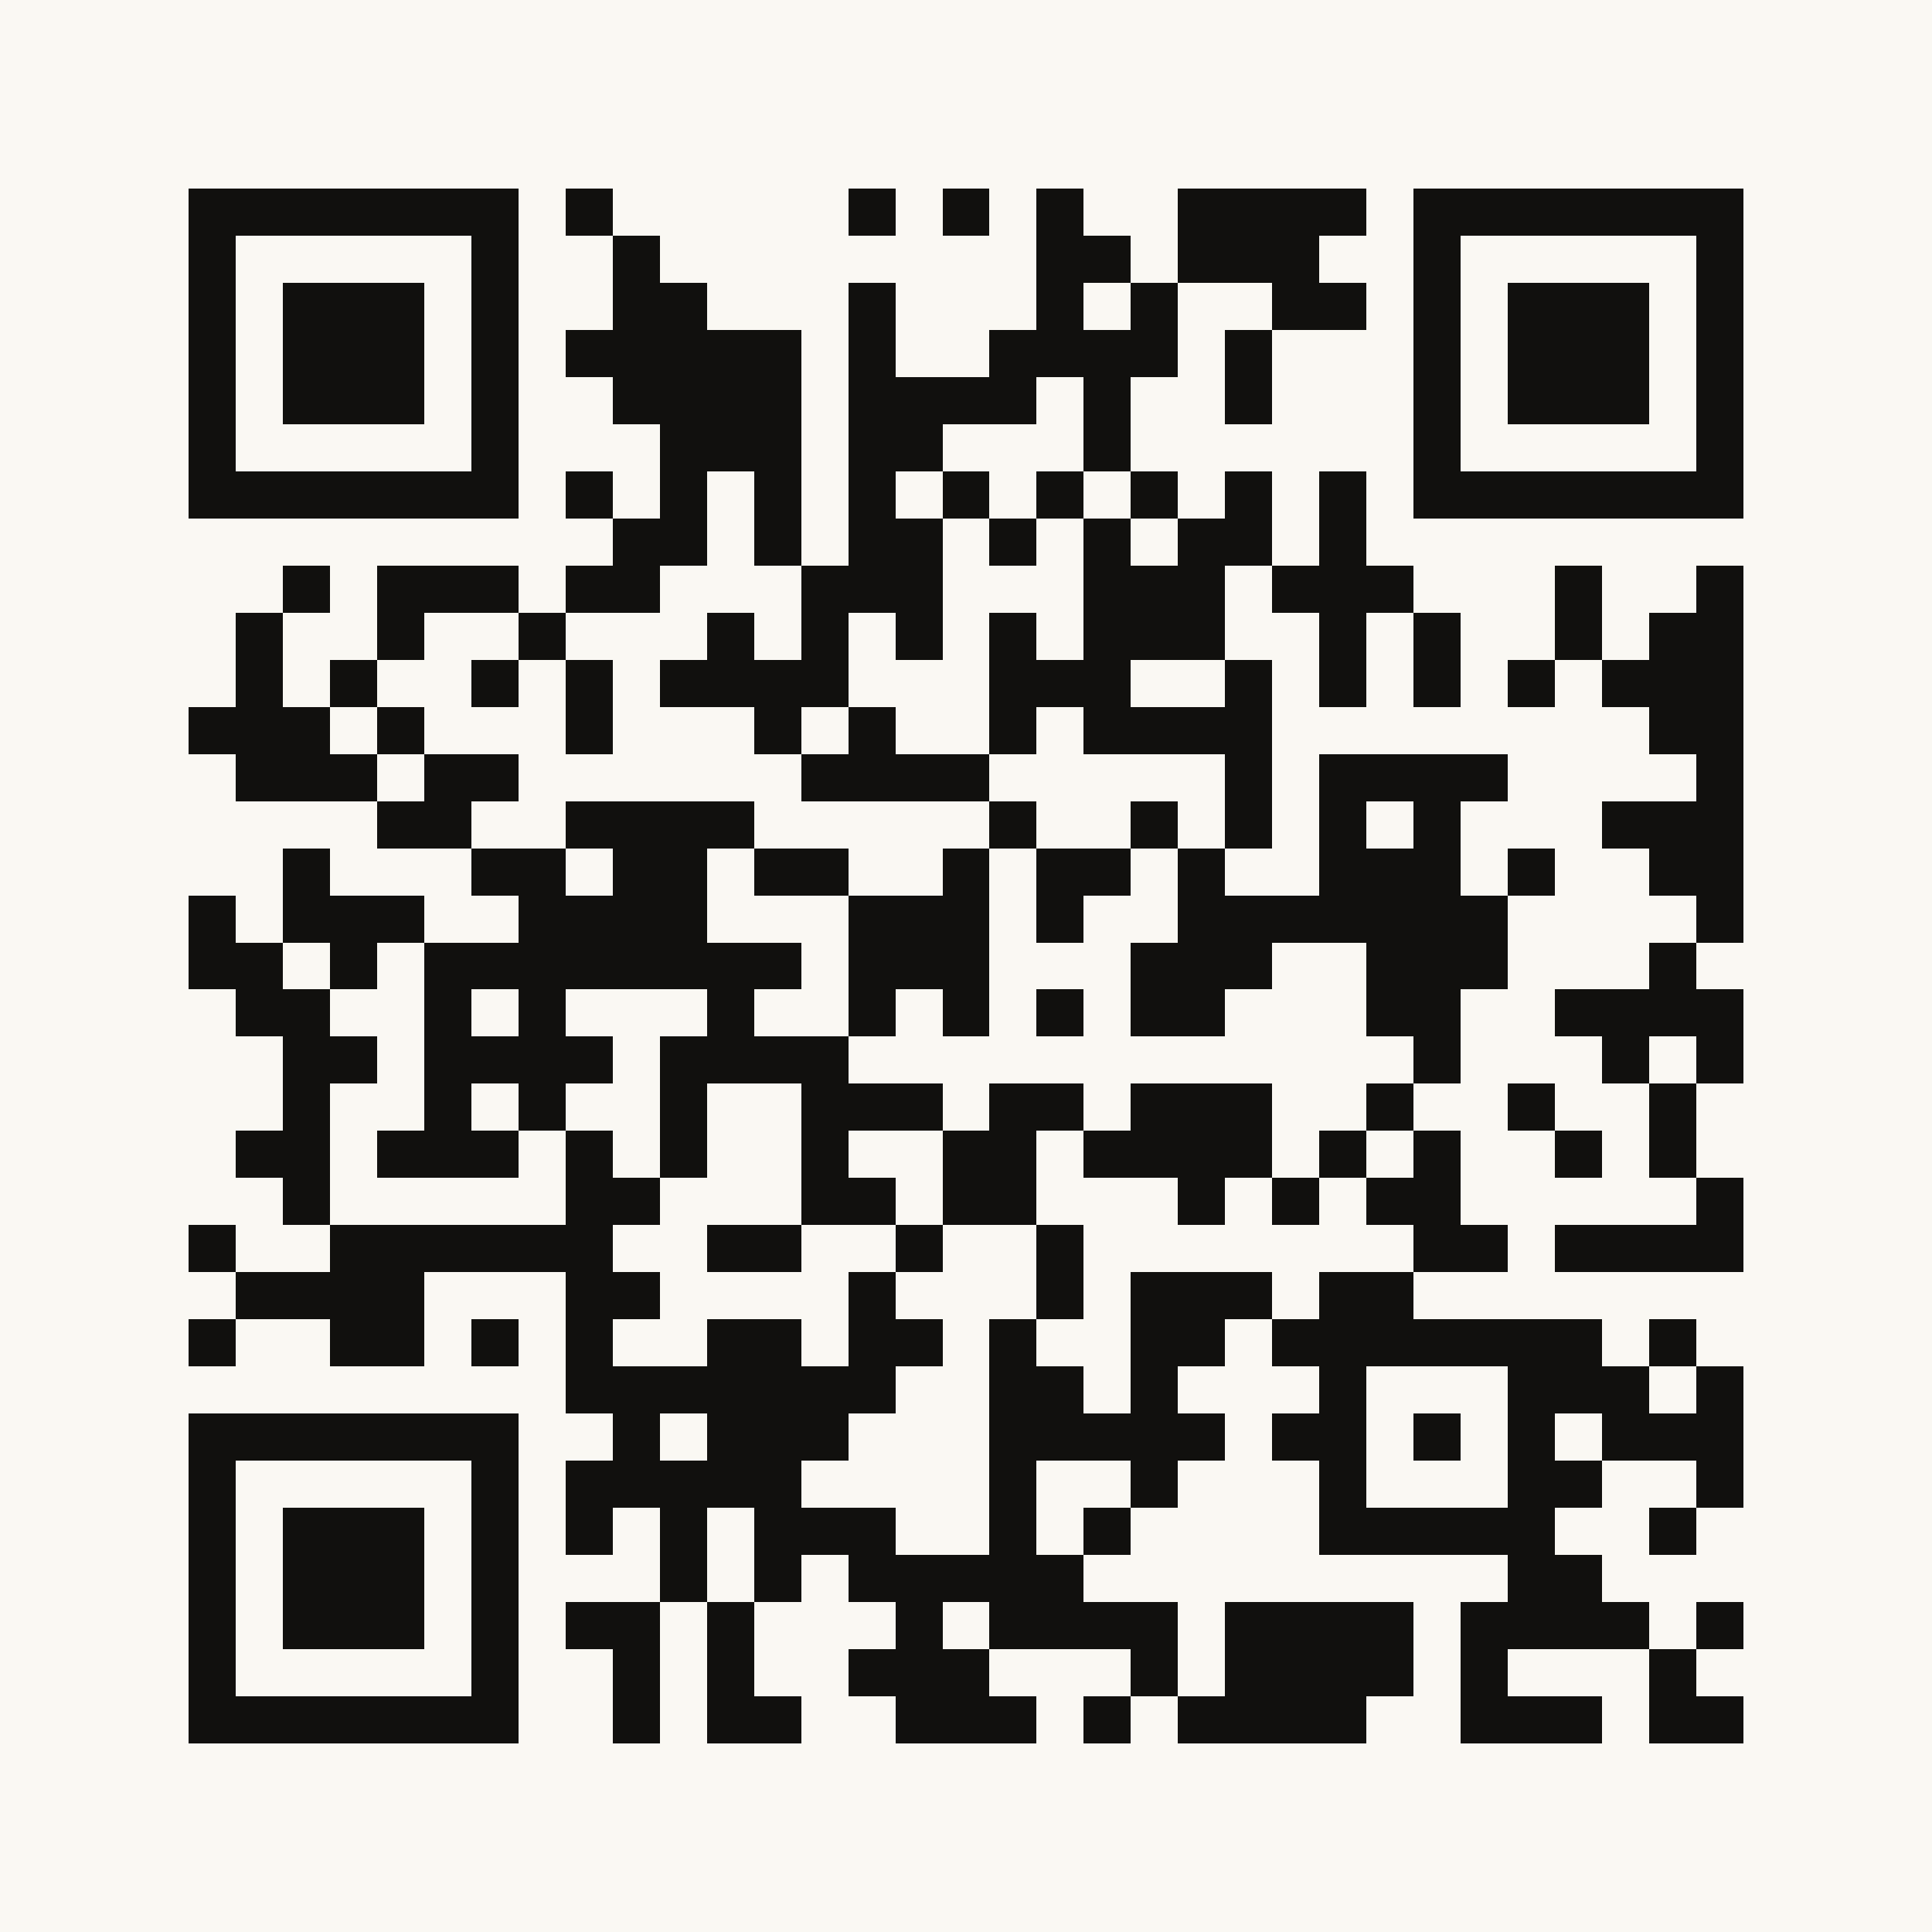
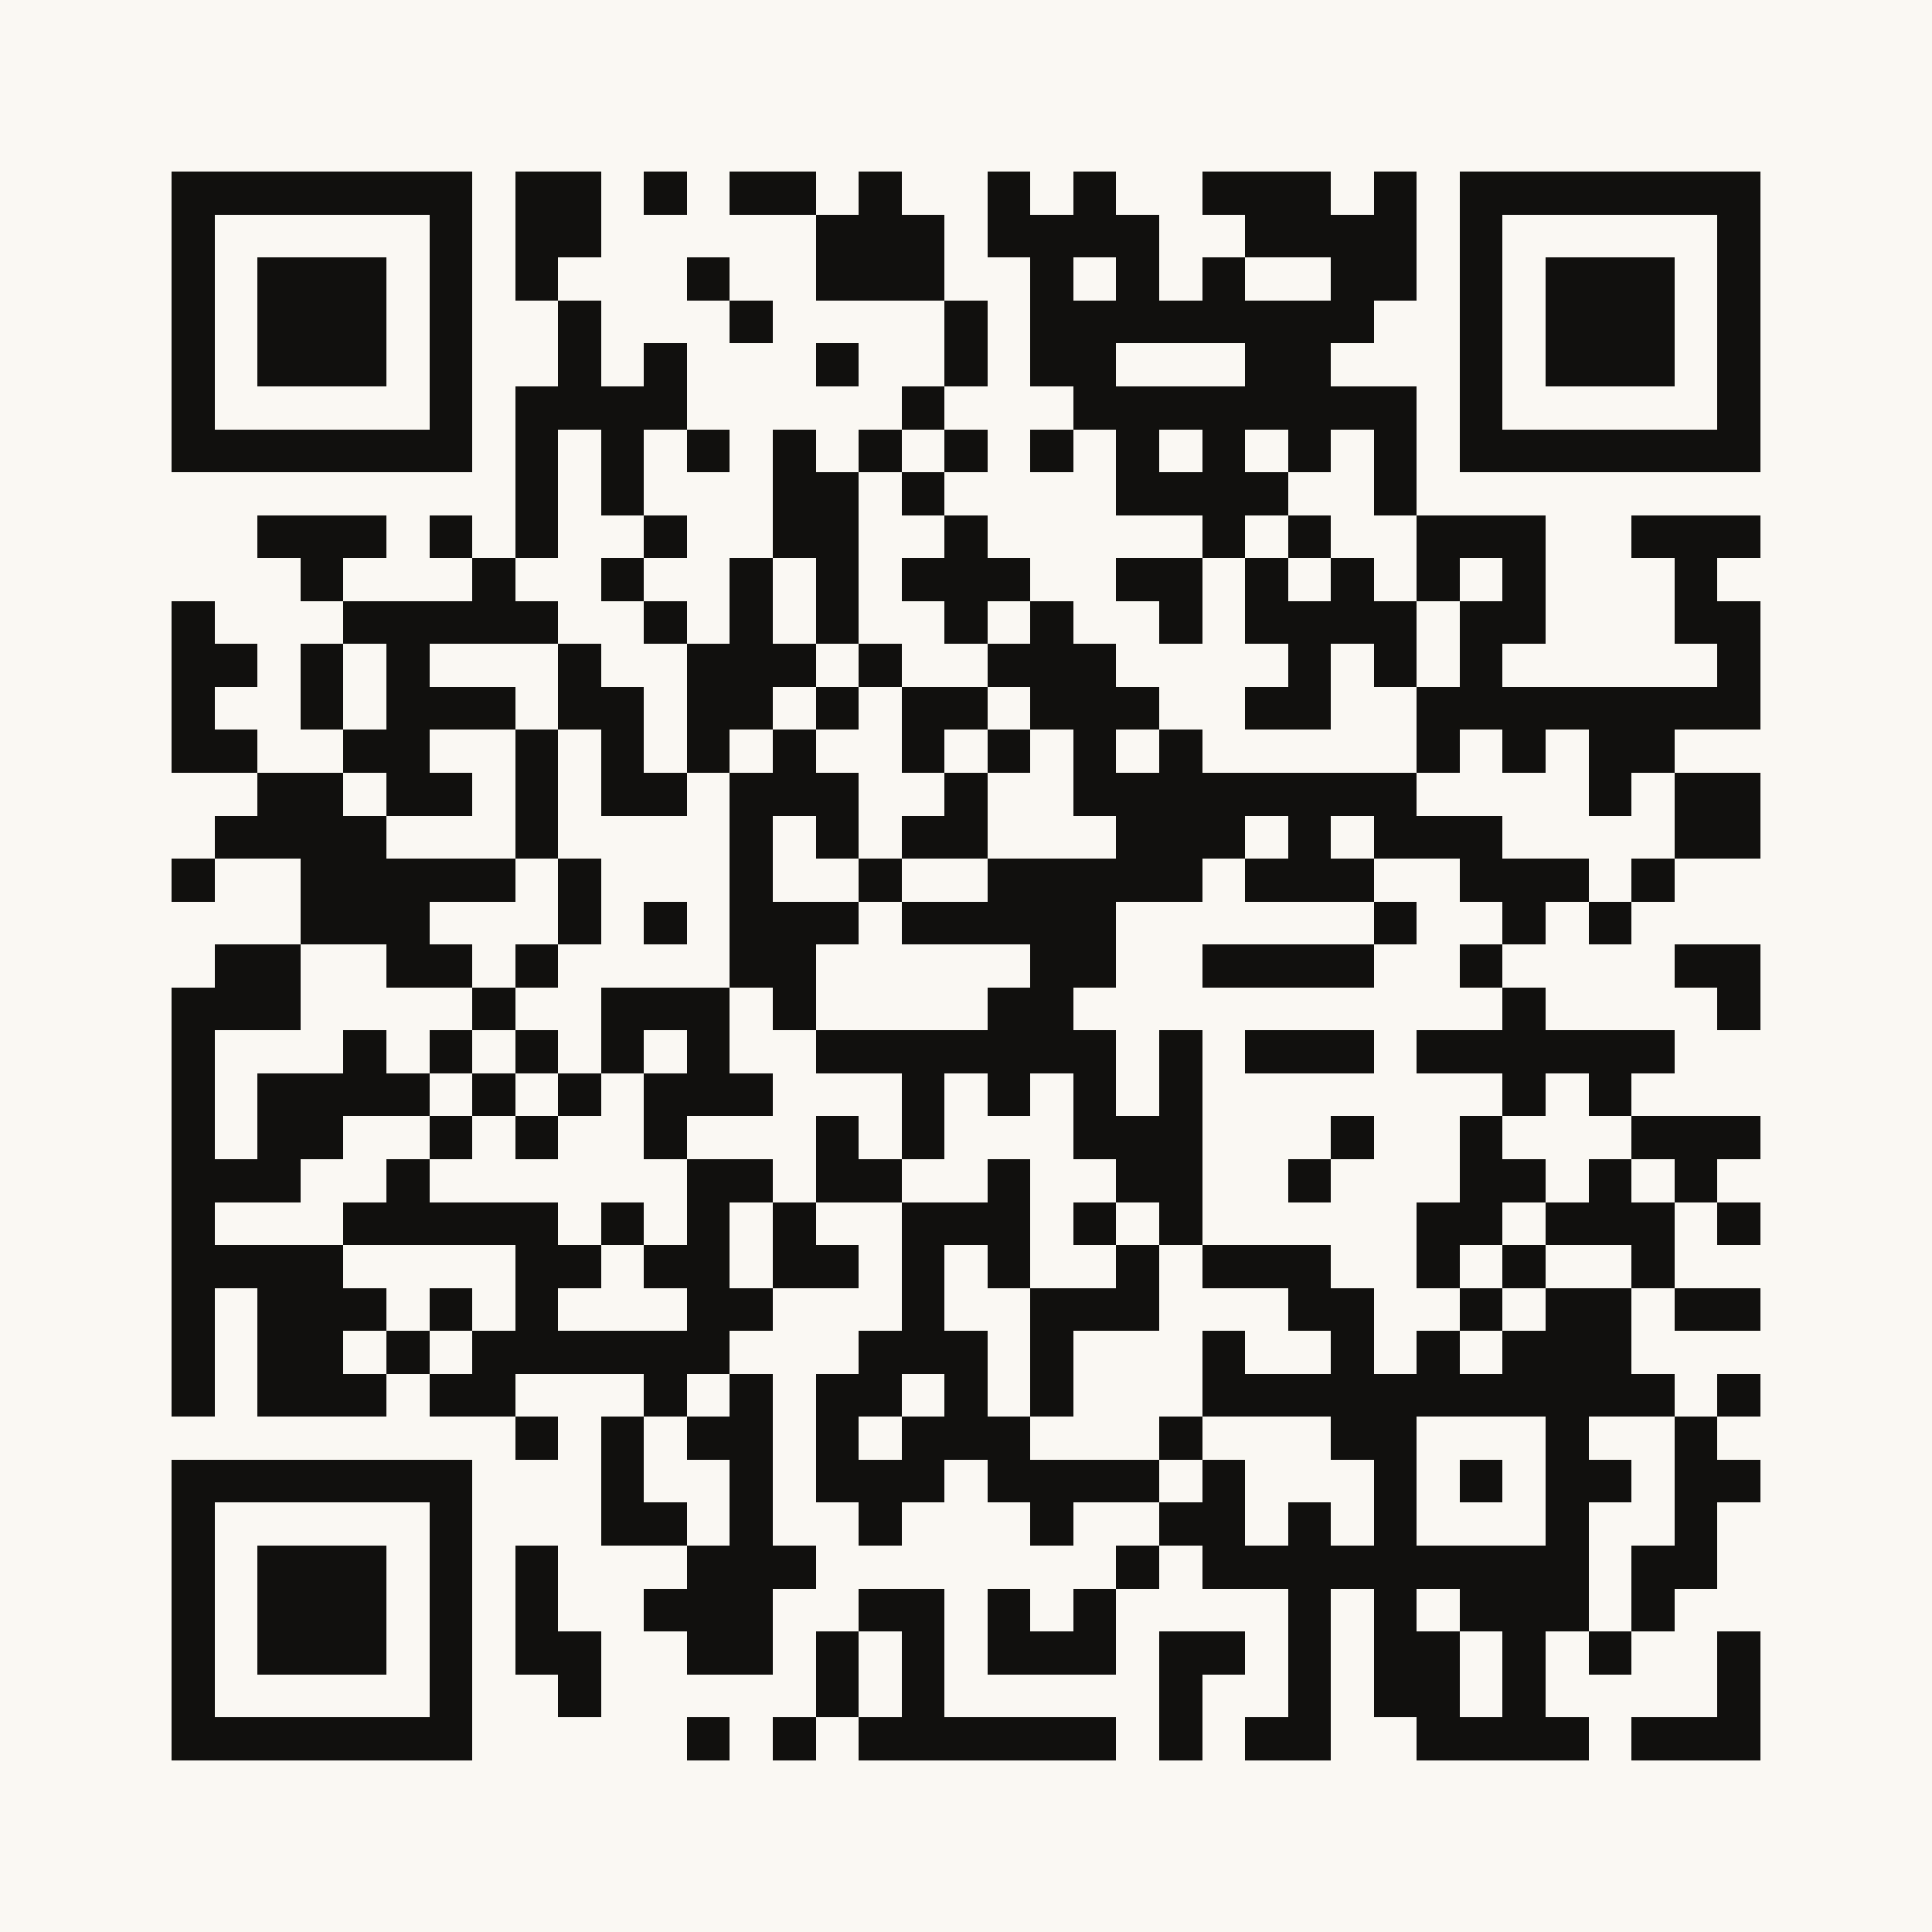
- <svg height="1024" width="1024" viewBox="0 0 41 41" role="img">
-   <path fill="#FAF8F3" d="M0,0 h41v41H0z" shape-rendering="crispEdges" />
-   <path fill="#11100E" d="M4 4h7v1H4zM12 4h1v1H12zM18 4h1v1H18zM20 4h1v1H20zM22 4h1v1H22zM25 4h4v1H25zM30,4 h7v1H30zM4 5h1v1H4zM10 5h1v1H10zM13 5h1v1H13zM22 5h2v1H22zM25 5h3v1H25zM30 5h1v1H30zM36,5 h1v1H36zM4 6h1v1H4zM6 6h3v1H6zM10 6h1v1H10zM13 6h2v1H13zM18 6h1v1H18zM22 6h1v1H22zM24 6h1v1H24zM27 6h2v1H27zM30 6h1v1H30zM32 6h3v1H32zM36,6 h1v1H36zM4 7h1v1H4zM6 7h3v1H6zM10 7h1v1H10zM12 7h5v1H12zM18 7h1v1H18zM21 7h4v1H21zM26 7h1v1H26zM30 7h1v1H30zM32 7h3v1H32zM36,7 h1v1H36zM4 8h1v1H4zM6 8h3v1H6zM10 8h1v1H10zM13 8h4v1H13zM18 8h4v1H18zM23 8h1v1H23zM26 8h1v1H26zM30 8h1v1H30zM32 8h3v1H32zM36,8 h1v1H36zM4 9h1v1H4zM10 9h1v1H10zM14 9h3v1H14zM18 9h2v1H18zM23 9h1v1H23zM30 9h1v1H30zM36,9 h1v1H36zM4 10h7v1H4zM12 10h1v1H12zM14 10h1v1H14zM16 10h1v1H16zM18 10h1v1H18zM20 10h1v1H20zM22 10h1v1H22zM24 10h1v1H24zM26 10h1v1H26zM28 10h1v1H28zM30,10 h7v1H30zM13 11h2v1H13zM16 11h1v1H16zM18 11h2v1H18zM21 11h1v1H21zM23 11h1v1H23zM25 11h2v1H25zM28 11h1v1H28zM6 12h1v1H6zM8 12h3v1H8zM12 12h2v1H12zM17 12h3v1H17zM23 12h3v1H23zM27 12h3v1H27zM33 12h1v1H33zM36,12 h1v1H36zM5 13h1v1H5zM8 13h1v1H8zM11 13h1v1H11zM15 13h1v1H15zM17 13h1v1H17zM19 13h1v1H19zM21 13h1v1H21zM23 13h3v1H23zM28 13h1v1H28zM30 13h1v1H30zM33 13h1v1H33zM35,13 h2v1H35zM5 14h1v1H5zM7 14h1v1H7zM10 14h1v1H10zM12 14h1v1H12zM14 14h4v1H14zM21 14h3v1H21zM26 14h1v1H26zM28 14h1v1H28zM30 14h1v1H30zM32 14h1v1H32zM34,14 h3v1H34zM4 15h3v1H4zM8 15h1v1H8zM12 15h1v1H12zM16 15h1v1H16zM18 15h1v1H18zM21 15h1v1H21zM23 15h4v1H23zM35,15 h2v1H35zM5 16h3v1H5zM9 16h2v1H9zM17 16h4v1H17zM26 16h1v1H26zM28 16h4v1H28zM36,16 h1v1H36zM8 17h2v1H8zM12 17h4v1H12zM21 17h1v1H21zM24 17h1v1H24zM26 17h1v1H26zM28 17h1v1H28zM30 17h1v1H30zM34,17 h3v1H34zM6 18h1v1H6zM10 18h2v1H10zM13 18h2v1H13zM16 18h2v1H16zM20 18h1v1H20zM22 18h2v1H22zM25 18h1v1H25zM28 18h3v1H28zM32 18h1v1H32zM35,18 h2v1H35zM4 19h1v1H4zM6 19h3v1H6zM11 19h4v1H11zM18 19h3v1H18zM22 19h1v1H22zM25 19h7v1H25zM36,19 h1v1H36zM4 20h2v1H4zM7 20h1v1H7zM9 20h8v1H9zM18 20h3v1H18zM24 20h3v1H24zM29 20h3v1H29zM35 20h1v1H35zM5 21h2v1H5zM9 21h1v1H9zM11 21h1v1H11zM15 21h1v1H15zM18 21h1v1H18zM20 21h1v1H20zM22 21h1v1H22zM24 21h2v1H24zM29 21h2v1H29zM33,21 h4v1H33zM6 22h2v1H6zM9 22h4v1H9zM14 22h4v1H14zM30 22h1v1H30zM34 22h1v1H34zM36,22 h1v1H36zM6 23h1v1H6zM9 23h1v1H9zM11 23h1v1H11zM14 23h1v1H14zM17 23h3v1H17zM21 23h2v1H21zM24 23h3v1H24zM29 23h1v1H29zM32 23h1v1H32zM35 23h1v1H35zM5 24h2v1H5zM8 24h3v1H8zM12 24h1v1H12zM14 24h1v1H14zM17 24h1v1H17zM20 24h2v1H20zM23 24h4v1H23zM28 24h1v1H28zM30 24h1v1H30zM33 24h1v1H33zM35 24h1v1H35zM6 25h1v1H6zM12 25h2v1H12zM17 25h2v1H17zM20 25h2v1H20zM25 25h1v1H25zM27 25h1v1H27zM29 25h2v1H29zM36,25 h1v1H36zM4 26h1v1H4zM7 26h6v1H7zM15 26h2v1H15zM19 26h1v1H19zM22 26h1v1H22zM30 26h2v1H30zM33,26 h4v1H33zM5 27h4v1H5zM12 27h2v1H12zM18 27h1v1H18zM22 27h1v1H22zM24 27h3v1H24zM28 27h2v1H28zM4 28h1v1H4zM7 28h2v1H7zM10 28h1v1H10zM12 28h1v1H12zM15 28h2v1H15zM18 28h2v1H18zM21 28h1v1H21zM24 28h2v1H24zM27 28h7v1H27zM35 28h1v1H35zM12 29h7v1H12zM21 29h2v1H21zM24 29h1v1H24zM28 29h1v1H28zM32 29h3v1H32zM36,29 h1v1H36zM4 30h7v1H4zM13 30h1v1H13zM15 30h3v1H15zM21 30h5v1H21zM27 30h2v1H27zM30 30h1v1H30zM32 30h1v1H32zM34,30 h3v1H34zM4 31h1v1H4zM10 31h1v1H10zM12 31h5v1H12zM21 31h1v1H21zM24 31h1v1H24zM28 31h1v1H28zM32 31h2v1H32zM36,31 h1v1H36zM4 32h1v1H4zM6 32h3v1H6zM10 32h1v1H10zM12 32h1v1H12zM14 32h1v1H14zM16 32h3v1H16zM21 32h1v1H21zM23 32h1v1H23zM28 32h5v1H28zM35 32h1v1H35zM4 33h1v1H4zM6 33h3v1H6zM10 33h1v1H10zM14 33h1v1H14zM16 33h1v1H16zM18 33h5v1H18zM32 33h2v1H32zM4 34h1v1H4zM6 34h3v1H6zM10 34h1v1H10zM12 34h2v1H12zM15 34h1v1H15zM19 34h1v1H19zM21 34h4v1H21zM26 34h4v1H26zM31 34h4v1H31zM36,34 h1v1H36zM4 35h1v1H4zM10 35h1v1H10zM13 35h1v1H13zM15 35h1v1H15zM18 35h3v1H18zM24 35h1v1H24zM26 35h4v1H26zM31 35h1v1H31zM35 35h1v1H35zM4 36h7v1H4zM13 36h1v1H13zM15 36h2v1H15zM19 36h3v1H19zM23 36h1v1H23zM25 36h4v1H25zM31 36h3v1H31zM35,36 h2v1H35z" shape-rendering="crispEdges" />
+ <svg height="1024" width="1024" viewBox="0 0 45 45" role="img">
+   <path fill="#FAF8F3" d="M0,0 h45v45H0z" shape-rendering="crispEdges" />
+   <path fill="#11100E" d="M4 4h7v1H4zM12 4h2v1H12zM15 4h1v1H15zM17 4h2v1H17zM20 4h1v1H20zM23 4h1v1H23zM25 4h1v1H25zM28 4h3v1H28zM32 4h1v1H32zM34,4 h7v1H34zM4 5h1v1H4zM10 5h1v1H10zM12 5h2v1H12zM19 5h3v1H19zM23 5h4v1H23zM29 5h4v1H29zM34 5h1v1H34zM40,5 h1v1H40zM4 6h1v1H4zM6 6h3v1H6zM10 6h1v1H10zM12 6h1v1H12zM16 6h1v1H16zM19 6h3v1H19zM24 6h1v1H24zM26 6h1v1H26zM28 6h1v1H28zM31 6h2v1H31zM34 6h1v1H34zM36 6h3v1H36zM40,6 h1v1H40zM4 7h1v1H4zM6 7h3v1H6zM10 7h1v1H10zM13 7h1v1H13zM17 7h1v1H17zM22 7h1v1H22zM24 7h8v1H24zM34 7h1v1H34zM36 7h3v1H36zM40,7 h1v1H40zM4 8h1v1H4zM6 8h3v1H6zM10 8h1v1H10zM13 8h1v1H13zM15 8h1v1H15zM19 8h1v1H19zM22 8h1v1H22zM24 8h2v1H24zM29 8h2v1H29zM34 8h1v1H34zM36 8h3v1H36zM40,8 h1v1H40zM4 9h1v1H4zM10 9h1v1H10zM12 9h4v1H12zM21 9h1v1H21zM25 9h8v1H25zM34 9h1v1H34zM40,9 h1v1H40zM4 10h7v1H4zM12 10h1v1H12zM14 10h1v1H14zM16 10h1v1H16zM18 10h1v1H18zM20 10h1v1H20zM22 10h1v1H22zM24 10h1v1H24zM26 10h1v1H26zM28 10h1v1H28zM30 10h1v1H30zM32 10h1v1H32zM34,10 h7v1H34zM12 11h1v1H12zM14 11h1v1H14zM18 11h2v1H18zM21 11h1v1H21zM26 11h4v1H26zM32 11h1v1H32zM6 12h3v1H6zM10 12h1v1H10zM12 12h1v1H12zM15 12h1v1H15zM18 12h2v1H18zM22 12h1v1H22zM28 12h1v1H28zM30 12h1v1H30zM33 12h3v1H33zM38,12 h3v1H38zM7 13h1v1H7zM11 13h1v1H11zM14 13h1v1H14zM17 13h1v1H17zM19 13h1v1H19zM21 13h3v1H21zM26 13h2v1H26zM29 13h1v1H29zM31 13h1v1H31zM33 13h1v1H33zM35 13h1v1H35zM39 13h1v1H39zM4 14h1v1H4zM8 14h5v1H8zM15 14h1v1H15zM17 14h1v1H17zM19 14h1v1H19zM22 14h1v1H22zM24 14h1v1H24zM27 14h1v1H27zM29 14h4v1H29zM34 14h2v1H34zM39,14 h2v1H39zM4 15h2v1H4zM7 15h1v1H7zM9 15h1v1H9zM13 15h1v1H13zM16 15h3v1H16zM20 15h1v1H20zM23 15h3v1H23zM30 15h1v1H30zM32 15h1v1H32zM34 15h1v1H34zM40,15 h1v1H40zM4 16h1v1H4zM7 16h1v1H7zM9 16h3v1H9zM13 16h2v1H13zM16 16h2v1H16zM19 16h1v1H19zM21 16h2v1H21zM24 16h3v1H24zM29 16h2v1H29zM33,16 h8v1H33zM4 17h2v1H4zM8 17h2v1H8zM12 17h1v1H12zM14 17h1v1H14zM16 17h1v1H16zM18 17h1v1H18zM21 17h1v1H21zM23 17h1v1H23zM25 17h1v1H25zM27 17h1v1H27zM33 17h1v1H33zM35 17h1v1H35zM37 17h2v1H37zM6 18h2v1H6zM9 18h2v1H9zM12 18h1v1H12zM14 18h2v1H14zM17 18h3v1H17zM22 18h1v1H22zM25 18h8v1H25zM37 18h1v1H37zM39,18 h2v1H39zM5 19h4v1H5zM12 19h1v1H12zM17 19h1v1H17zM19 19h1v1H19zM21 19h2v1H21zM26 19h3v1H26zM30 19h1v1H30zM32 19h3v1H32zM39,19 h2v1H39zM4 20h1v1H4zM7 20h5v1H7zM13 20h1v1H13zM17 20h1v1H17zM20 20h1v1H20zM23 20h5v1H23zM29 20h3v1H29zM34 20h3v1H34zM38 20h1v1H38zM7 21h3v1H7zM13 21h1v1H13zM15 21h1v1H15zM17 21h3v1H17zM21 21h5v1H21zM32 21h1v1H32zM35 21h1v1H35zM37 21h1v1H37zM5 22h2v1H5zM9 22h2v1H9zM12 22h1v1H12zM17 22h2v1H17zM24 22h2v1H24zM28 22h4v1H28zM34 22h1v1H34zM39,22 h2v1H39zM4 23h3v1H4zM11 23h1v1H11zM14 23h3v1H14zM18 23h1v1H18zM23 23h2v1H23zM35 23h1v1H35zM40,23 h1v1H40zM4 24h1v1H4zM8 24h1v1H8zM10 24h1v1H10zM12 24h1v1H12zM14 24h1v1H14zM16 24h1v1H16zM19 24h7v1H19zM27 24h1v1H27zM29 24h3v1H29zM33 24h6v1H33zM4 25h1v1H4zM6 25h4v1H6zM11 25h1v1H11zM13 25h1v1H13zM15 25h3v1H15zM21 25h1v1H21zM23 25h1v1H23zM25 25h1v1H25zM27 25h1v1H27zM35 25h1v1H35zM37 25h1v1H37zM4 26h1v1H4zM6 26h2v1H6zM10 26h1v1H10zM12 26h1v1H12zM15 26h1v1H15zM19 26h1v1H19zM21 26h1v1H21zM25 26h3v1H25zM31 26h1v1H31zM34 26h1v1H34zM38,26 h3v1H38zM4 27h3v1H4zM9 27h1v1H9zM16 27h2v1H16zM19 27h2v1H19zM23 27h1v1H23zM26 27h2v1H26zM30 27h1v1H30zM34 27h2v1H34zM37 27h1v1H37zM39 27h1v1H39zM4 28h1v1H4zM8 28h5v1H8zM14 28h1v1H14zM16 28h1v1H16zM18 28h1v1H18zM21 28h3v1H21zM25 28h1v1H25zM27 28h1v1H27zM33 28h2v1H33zM36 28h3v1H36zM40,28 h1v1H40zM4 29h4v1H4zM12 29h2v1H12zM15 29h2v1H15zM18 29h2v1H18zM21 29h1v1H21zM23 29h1v1H23zM26 29h1v1H26zM28 29h3v1H28zM33 29h1v1H33zM35 29h1v1H35zM38 29h1v1H38zM4 30h1v1H4zM6 30h3v1H6zM10 30h1v1H10zM12 30h1v1H12zM16 30h2v1H16zM21 30h1v1H21zM24 30h3v1H24zM30 30h2v1H30zM34 30h1v1H34zM36 30h2v1H36zM39,30 h2v1H39zM4 31h1v1H4zM6 31h2v1H6zM9 31h1v1H9zM11 31h6v1H11zM20 31h3v1H20zM24 31h1v1H24zM28 31h1v1H28zM31 31h1v1H31zM33 31h1v1H33zM35 31h3v1H35zM4 32h1v1H4zM6 32h3v1H6zM10 32h2v1H10zM15 32h1v1H15zM17 32h1v1H17zM19 32h2v1H19zM22 32h1v1H22zM24 32h1v1H24zM28 32h11v1H28zM40,32 h1v1H40zM12 33h1v1H12zM14 33h1v1H14zM16 33h2v1H16zM19 33h1v1H19zM21 33h3v1H21zM27 33h1v1H27zM31 33h2v1H31zM36 33h1v1H36zM39 33h1v1H39zM4 34h7v1H4zM14 34h1v1H14zM17 34h1v1H17zM19 34h3v1H19zM23 34h4v1H23zM28 34h1v1H28zM32 34h1v1H32zM34 34h1v1H34zM36 34h2v1H36zM39,34 h2v1H39zM4 35h1v1H4zM10 35h1v1H10zM14 35h2v1H14zM17 35h1v1H17zM20 35h1v1H20zM24 35h1v1H24zM27 35h2v1H27zM30 35h1v1H30zM32 35h1v1H32zM36 35h1v1H36zM39 35h1v1H39zM4 36h1v1H4zM6 36h3v1H6zM10 36h1v1H10zM12 36h1v1H12zM16 36h3v1H16zM26 36h1v1H26zM28 36h9v1H28zM38 36h2v1H38zM4 37h1v1H4zM6 37h3v1H6zM10 37h1v1H10zM12 37h1v1H12zM15 37h3v1H15zM20 37h2v1H20zM23 37h1v1H23zM25 37h1v1H25zM30 37h1v1H30zM32 37h1v1H32zM34 37h3v1H34zM38 37h1v1H38zM4 38h1v1H4zM6 38h3v1H6zM10 38h1v1H10zM12 38h2v1H12zM16 38h2v1H16zM19 38h1v1H19zM21 38h1v1H21zM23 38h3v1H23zM27 38h2v1H27zM30 38h1v1H30zM32 38h2v1H32zM35 38h1v1H35zM37 38h1v1H37zM40,38 h1v1H40zM4 39h1v1H4zM10 39h1v1H10zM13 39h1v1H13zM19 39h1v1H19zM21 39h1v1H21zM27 39h1v1H27zM30 39h1v1H30zM32 39h2v1H32zM35 39h1v1H35zM40,39 h1v1H40zM4 40h7v1H4zM16 40h1v1H16zM18 40h1v1H18zM20 40h6v1H20zM27 40h1v1H27zM29 40h2v1H29zM33 40h4v1H33zM38,40 h3v1H38z" shape-rendering="crispEdges" />
</svg>
